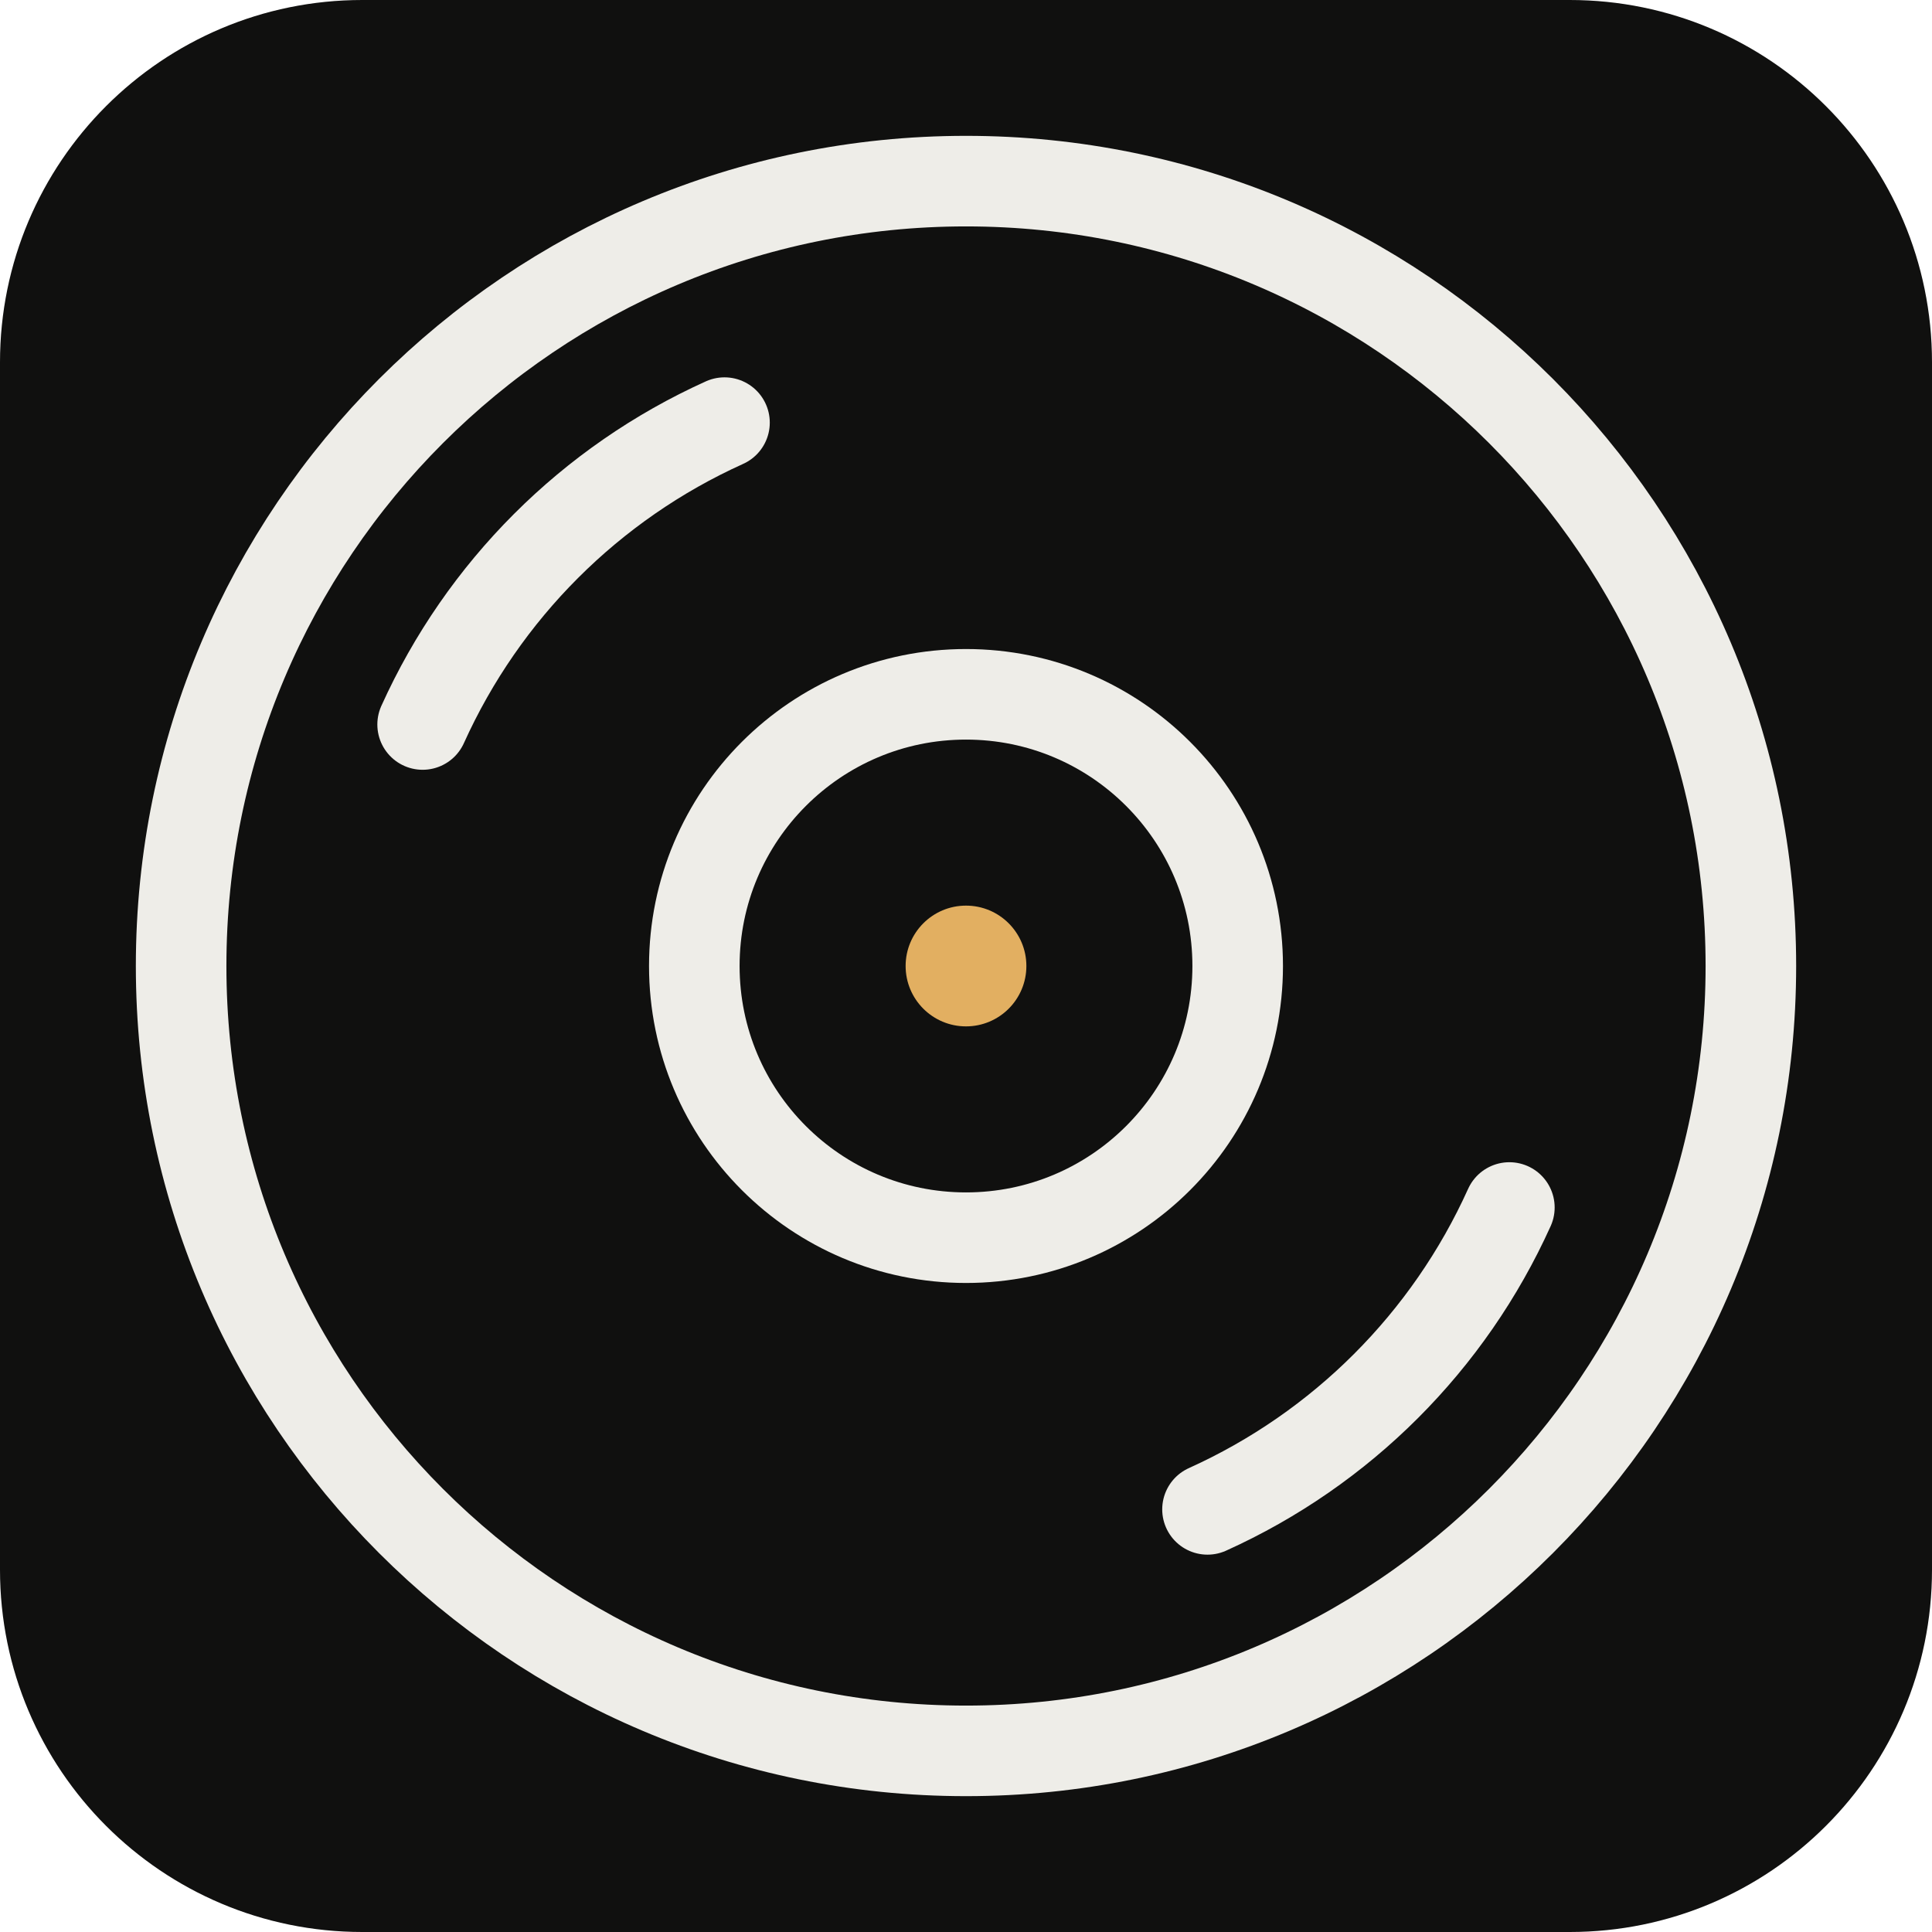
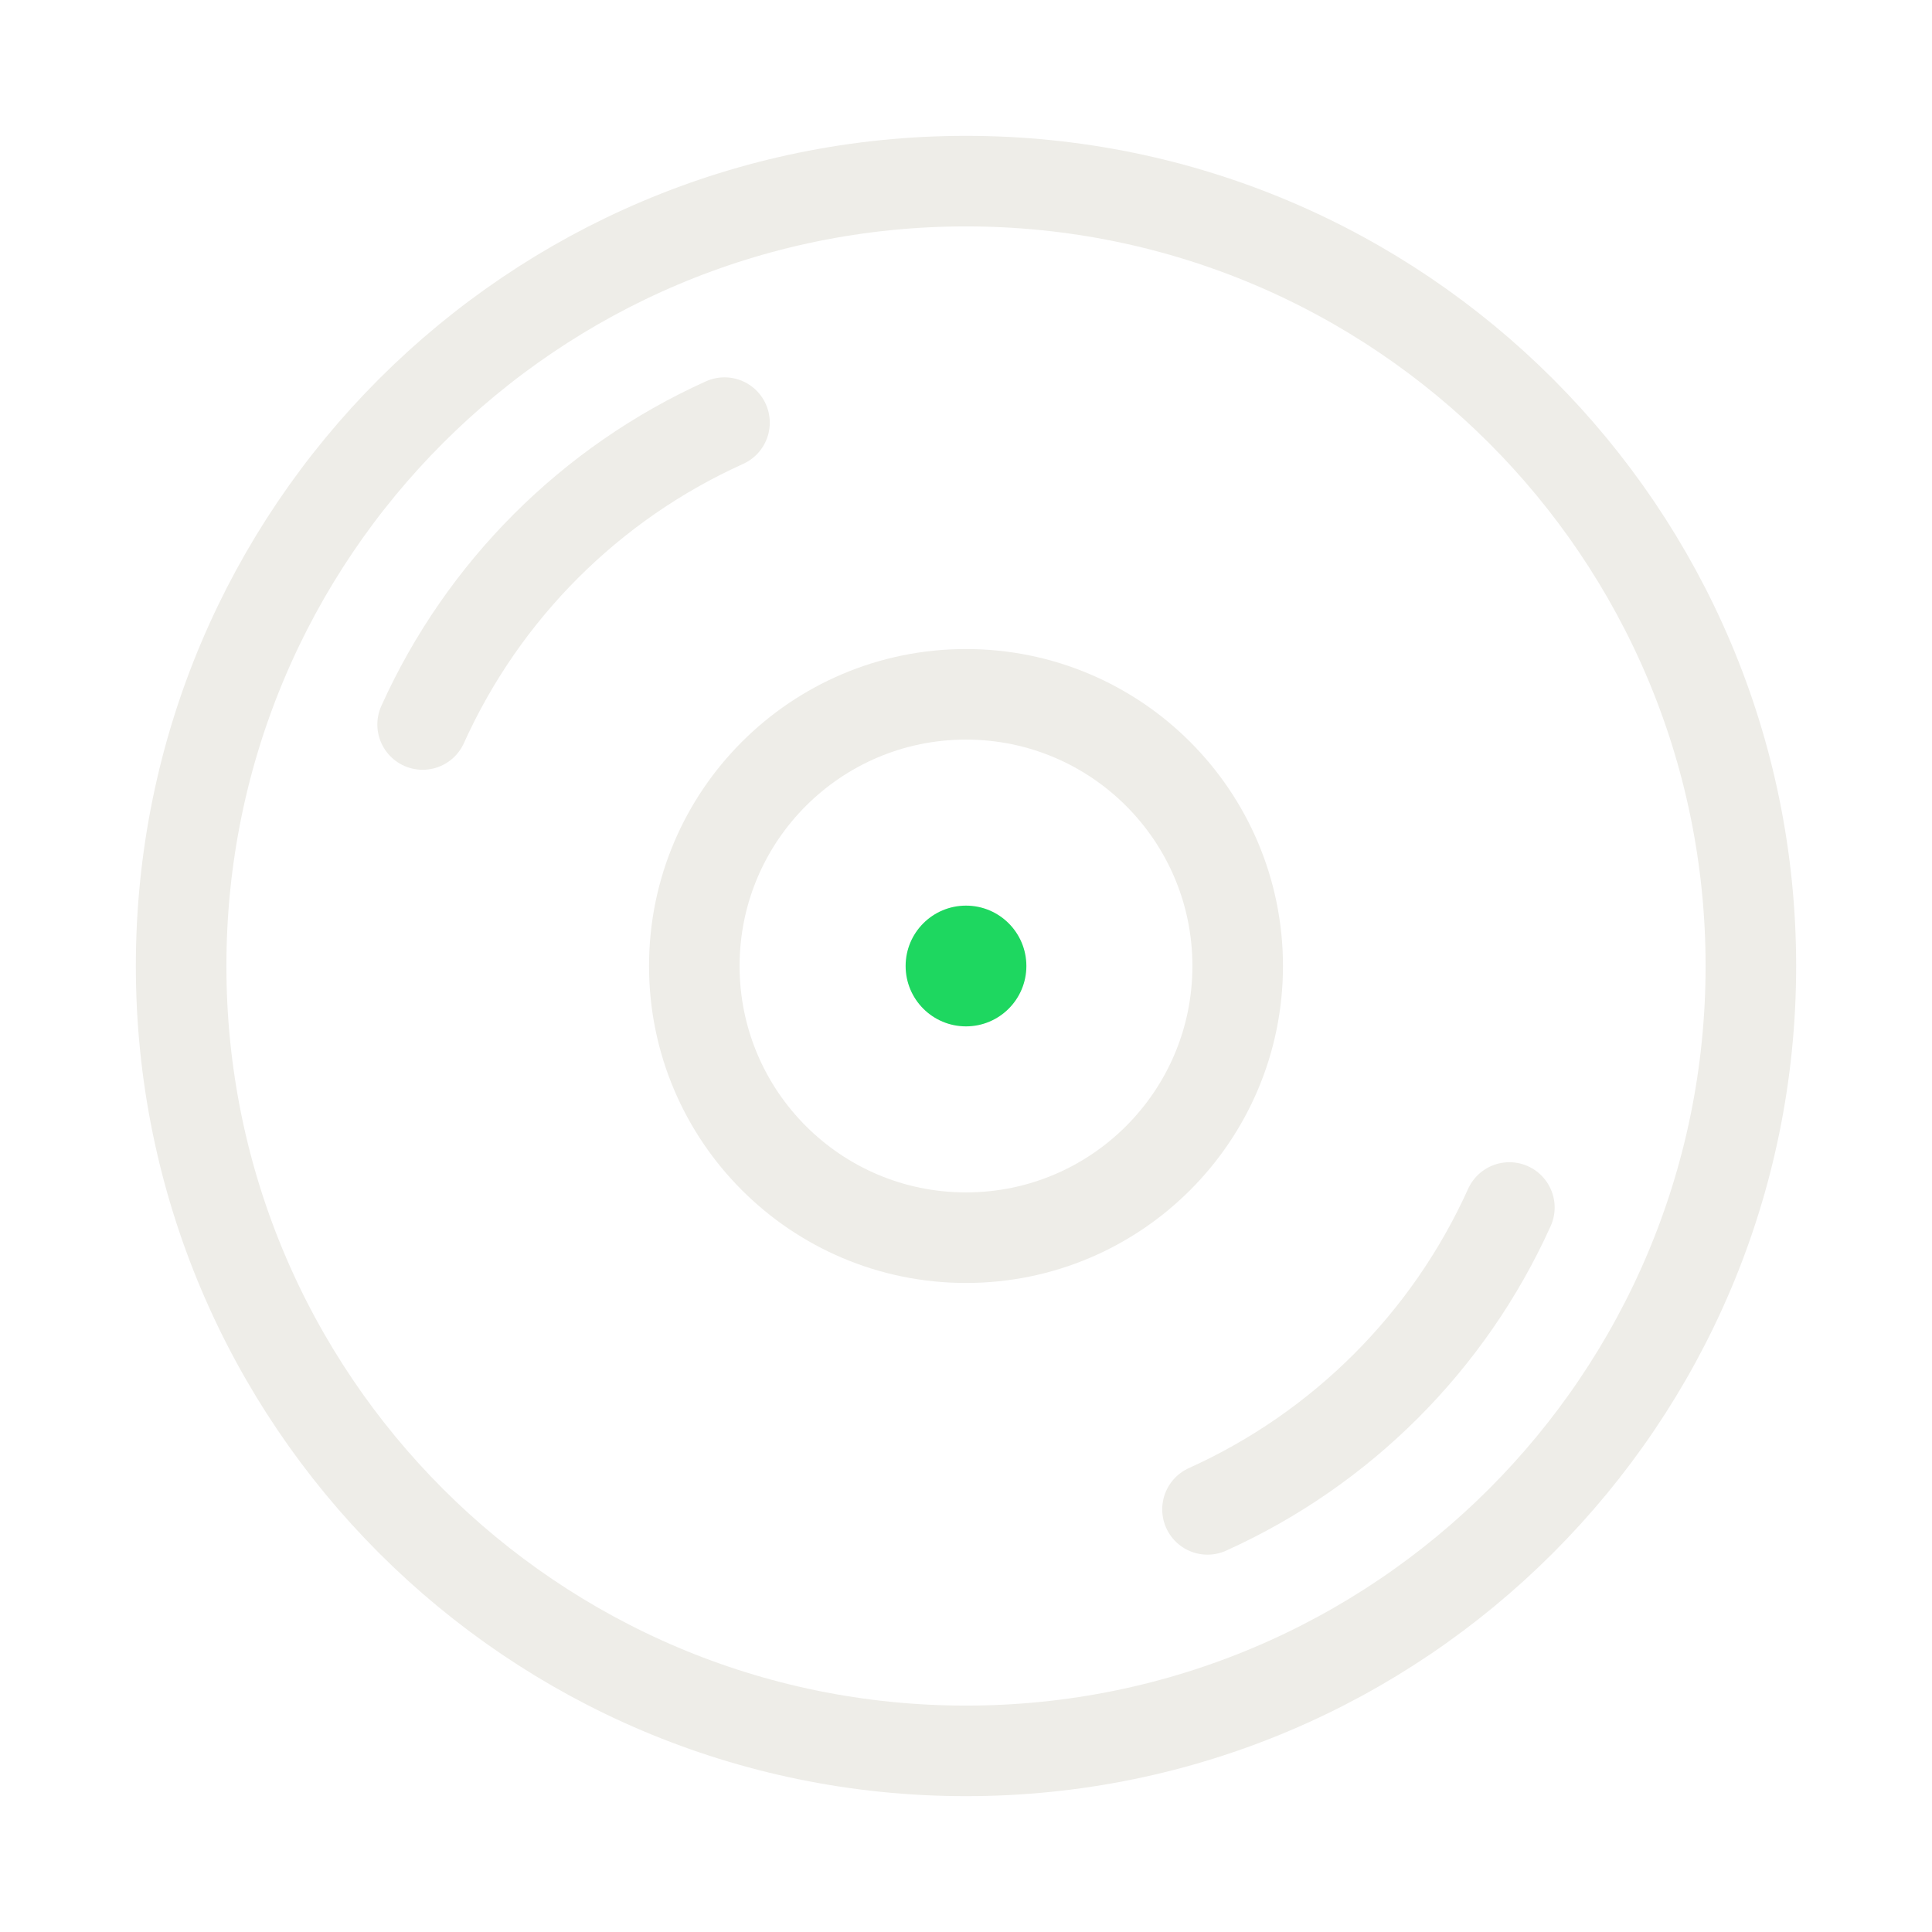
<svg xmlns="http://www.w3.org/2000/svg" viewBox="0 0 32 32" fill="none">
-   <rect width="32" height="32" rx="6" fill="#10100f" />
  <circle cx="16" cy="16" r="13" stroke="#eeede8" stroke-width="1.5" />
  <circle cx="16" cy="16" r="4.5" stroke="#eeede8" stroke-width="1.5" />
-   <circle cx="16" cy="16" r="1" fill="#e2af61" />
+   <circle cx="16" cy="16" r="1" fill="#1ed760" />
  <path d="M7 12a10 10 0 0 1 5-5M20 25a10 10 0 0 0 5-5" stroke="#eeede8" stroke-width="1.5" stroke-linecap="round" />
</svg>
